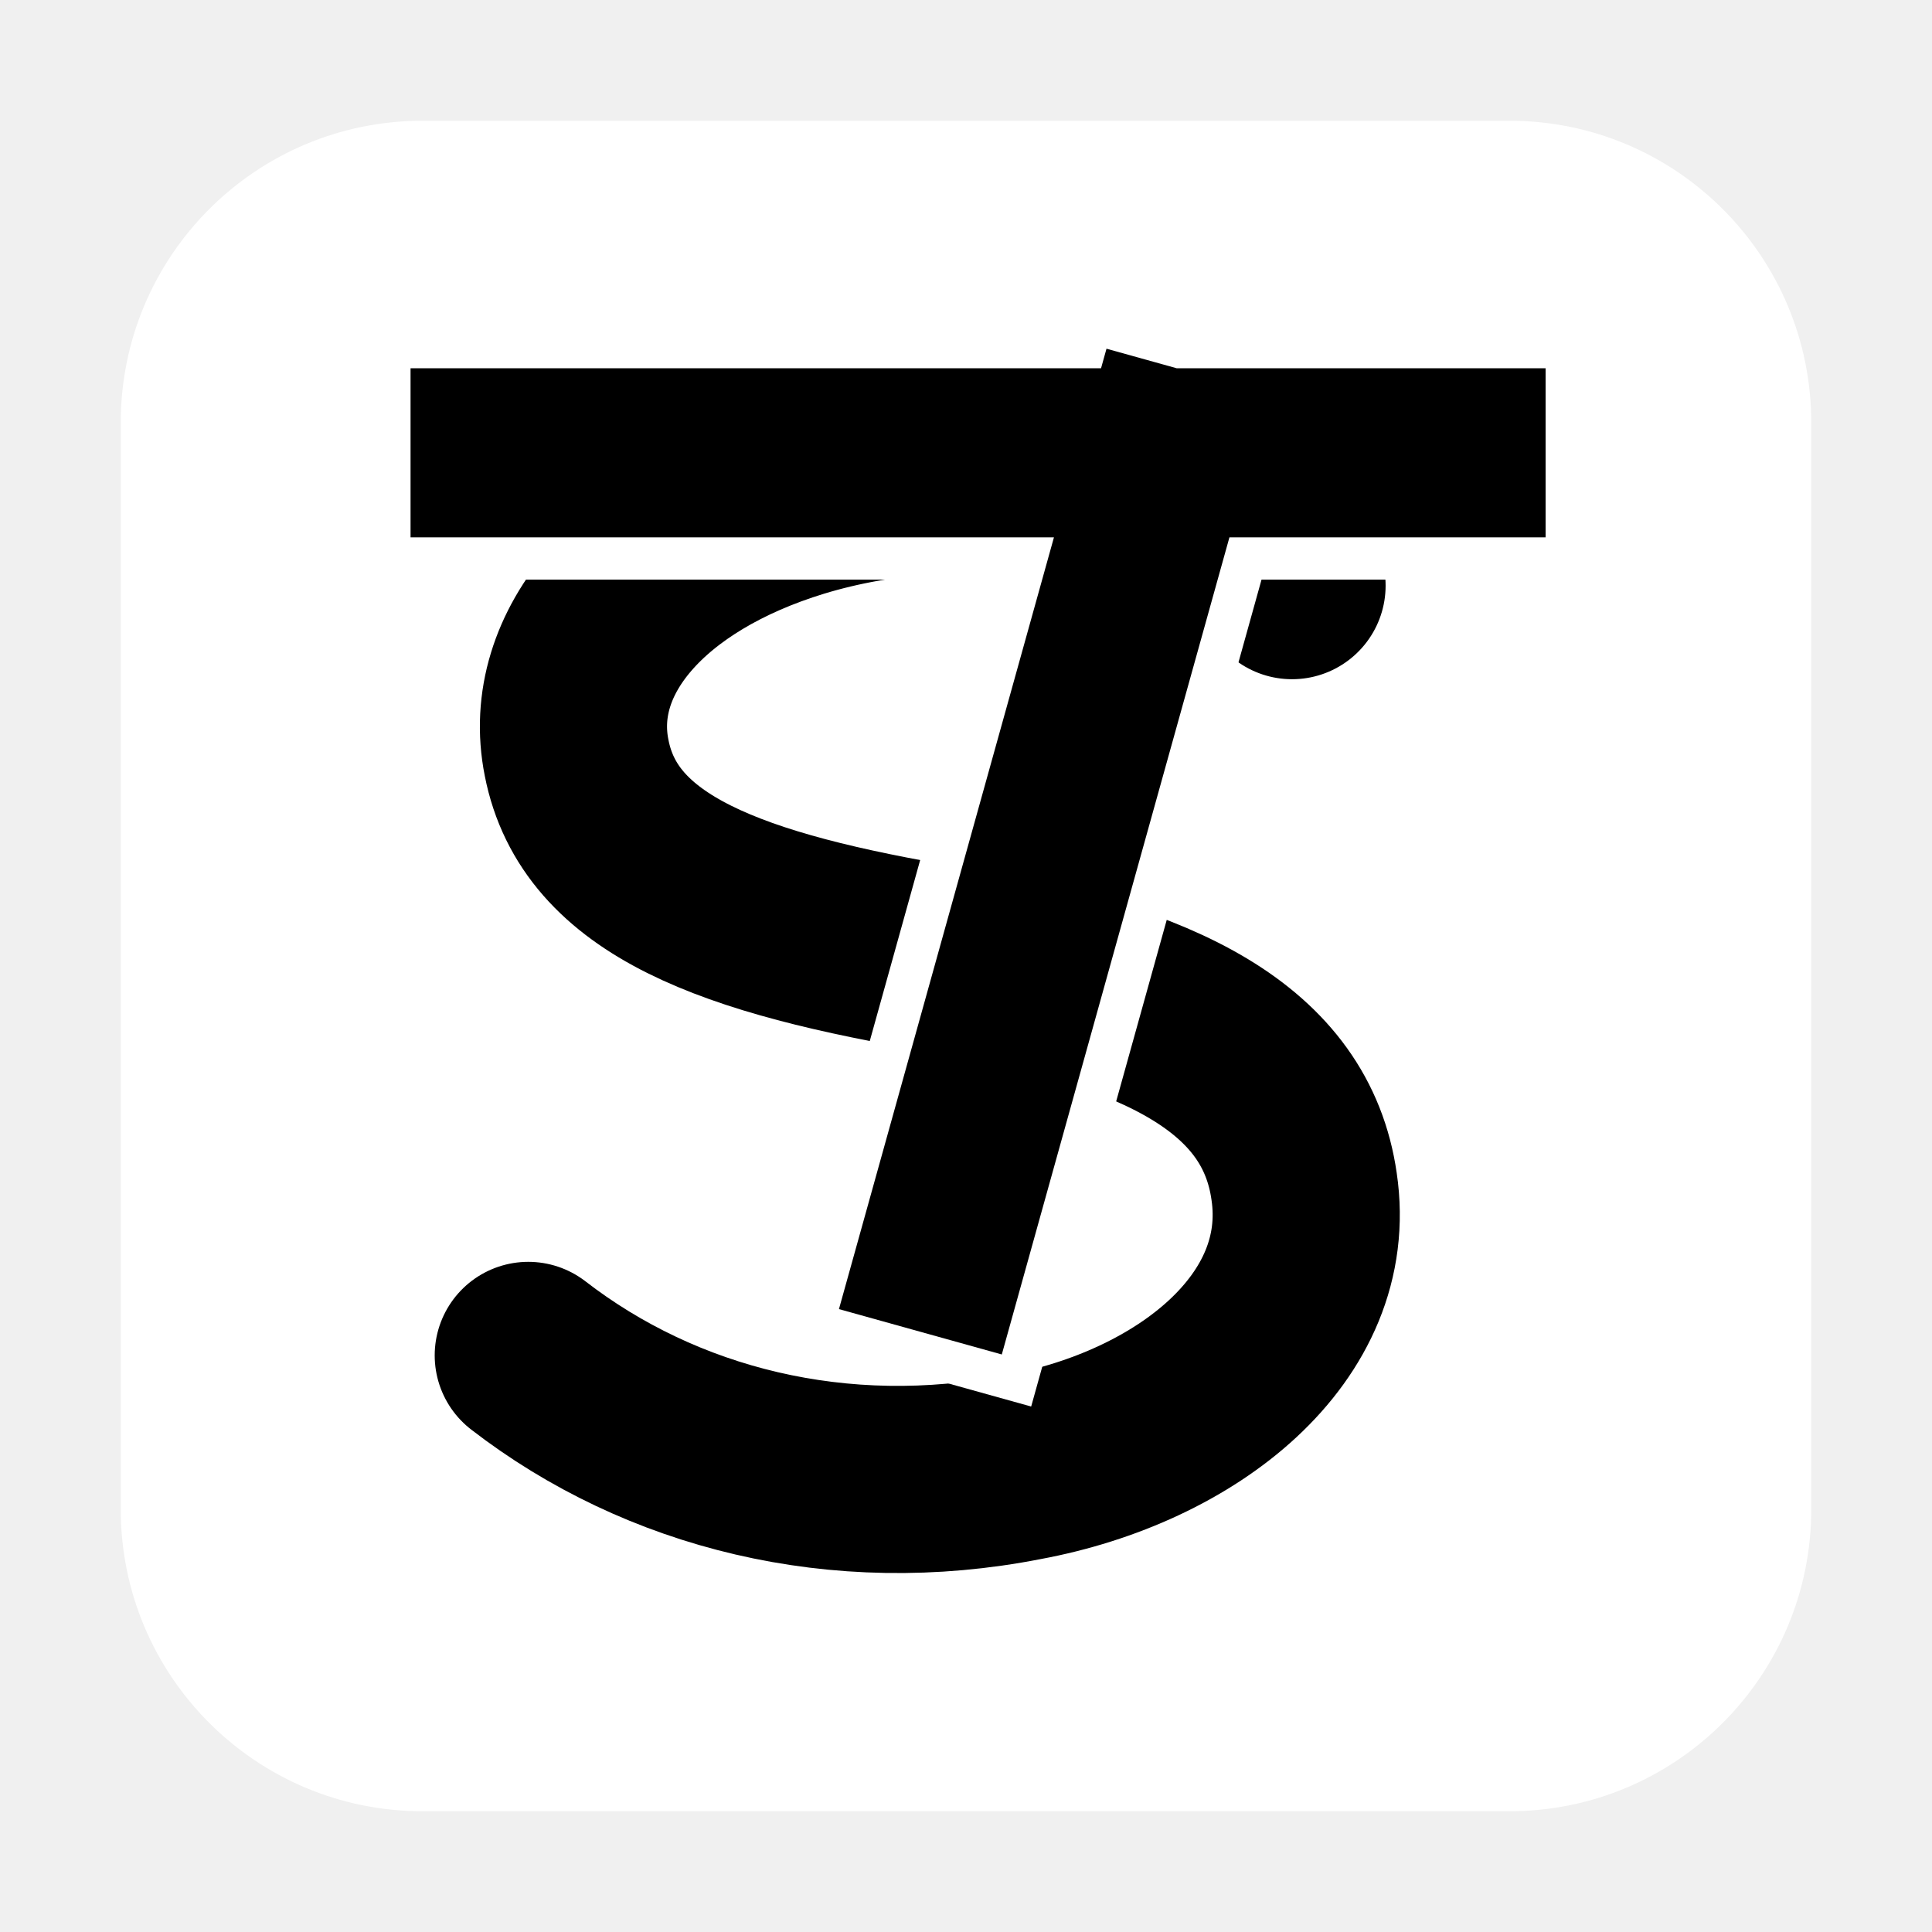
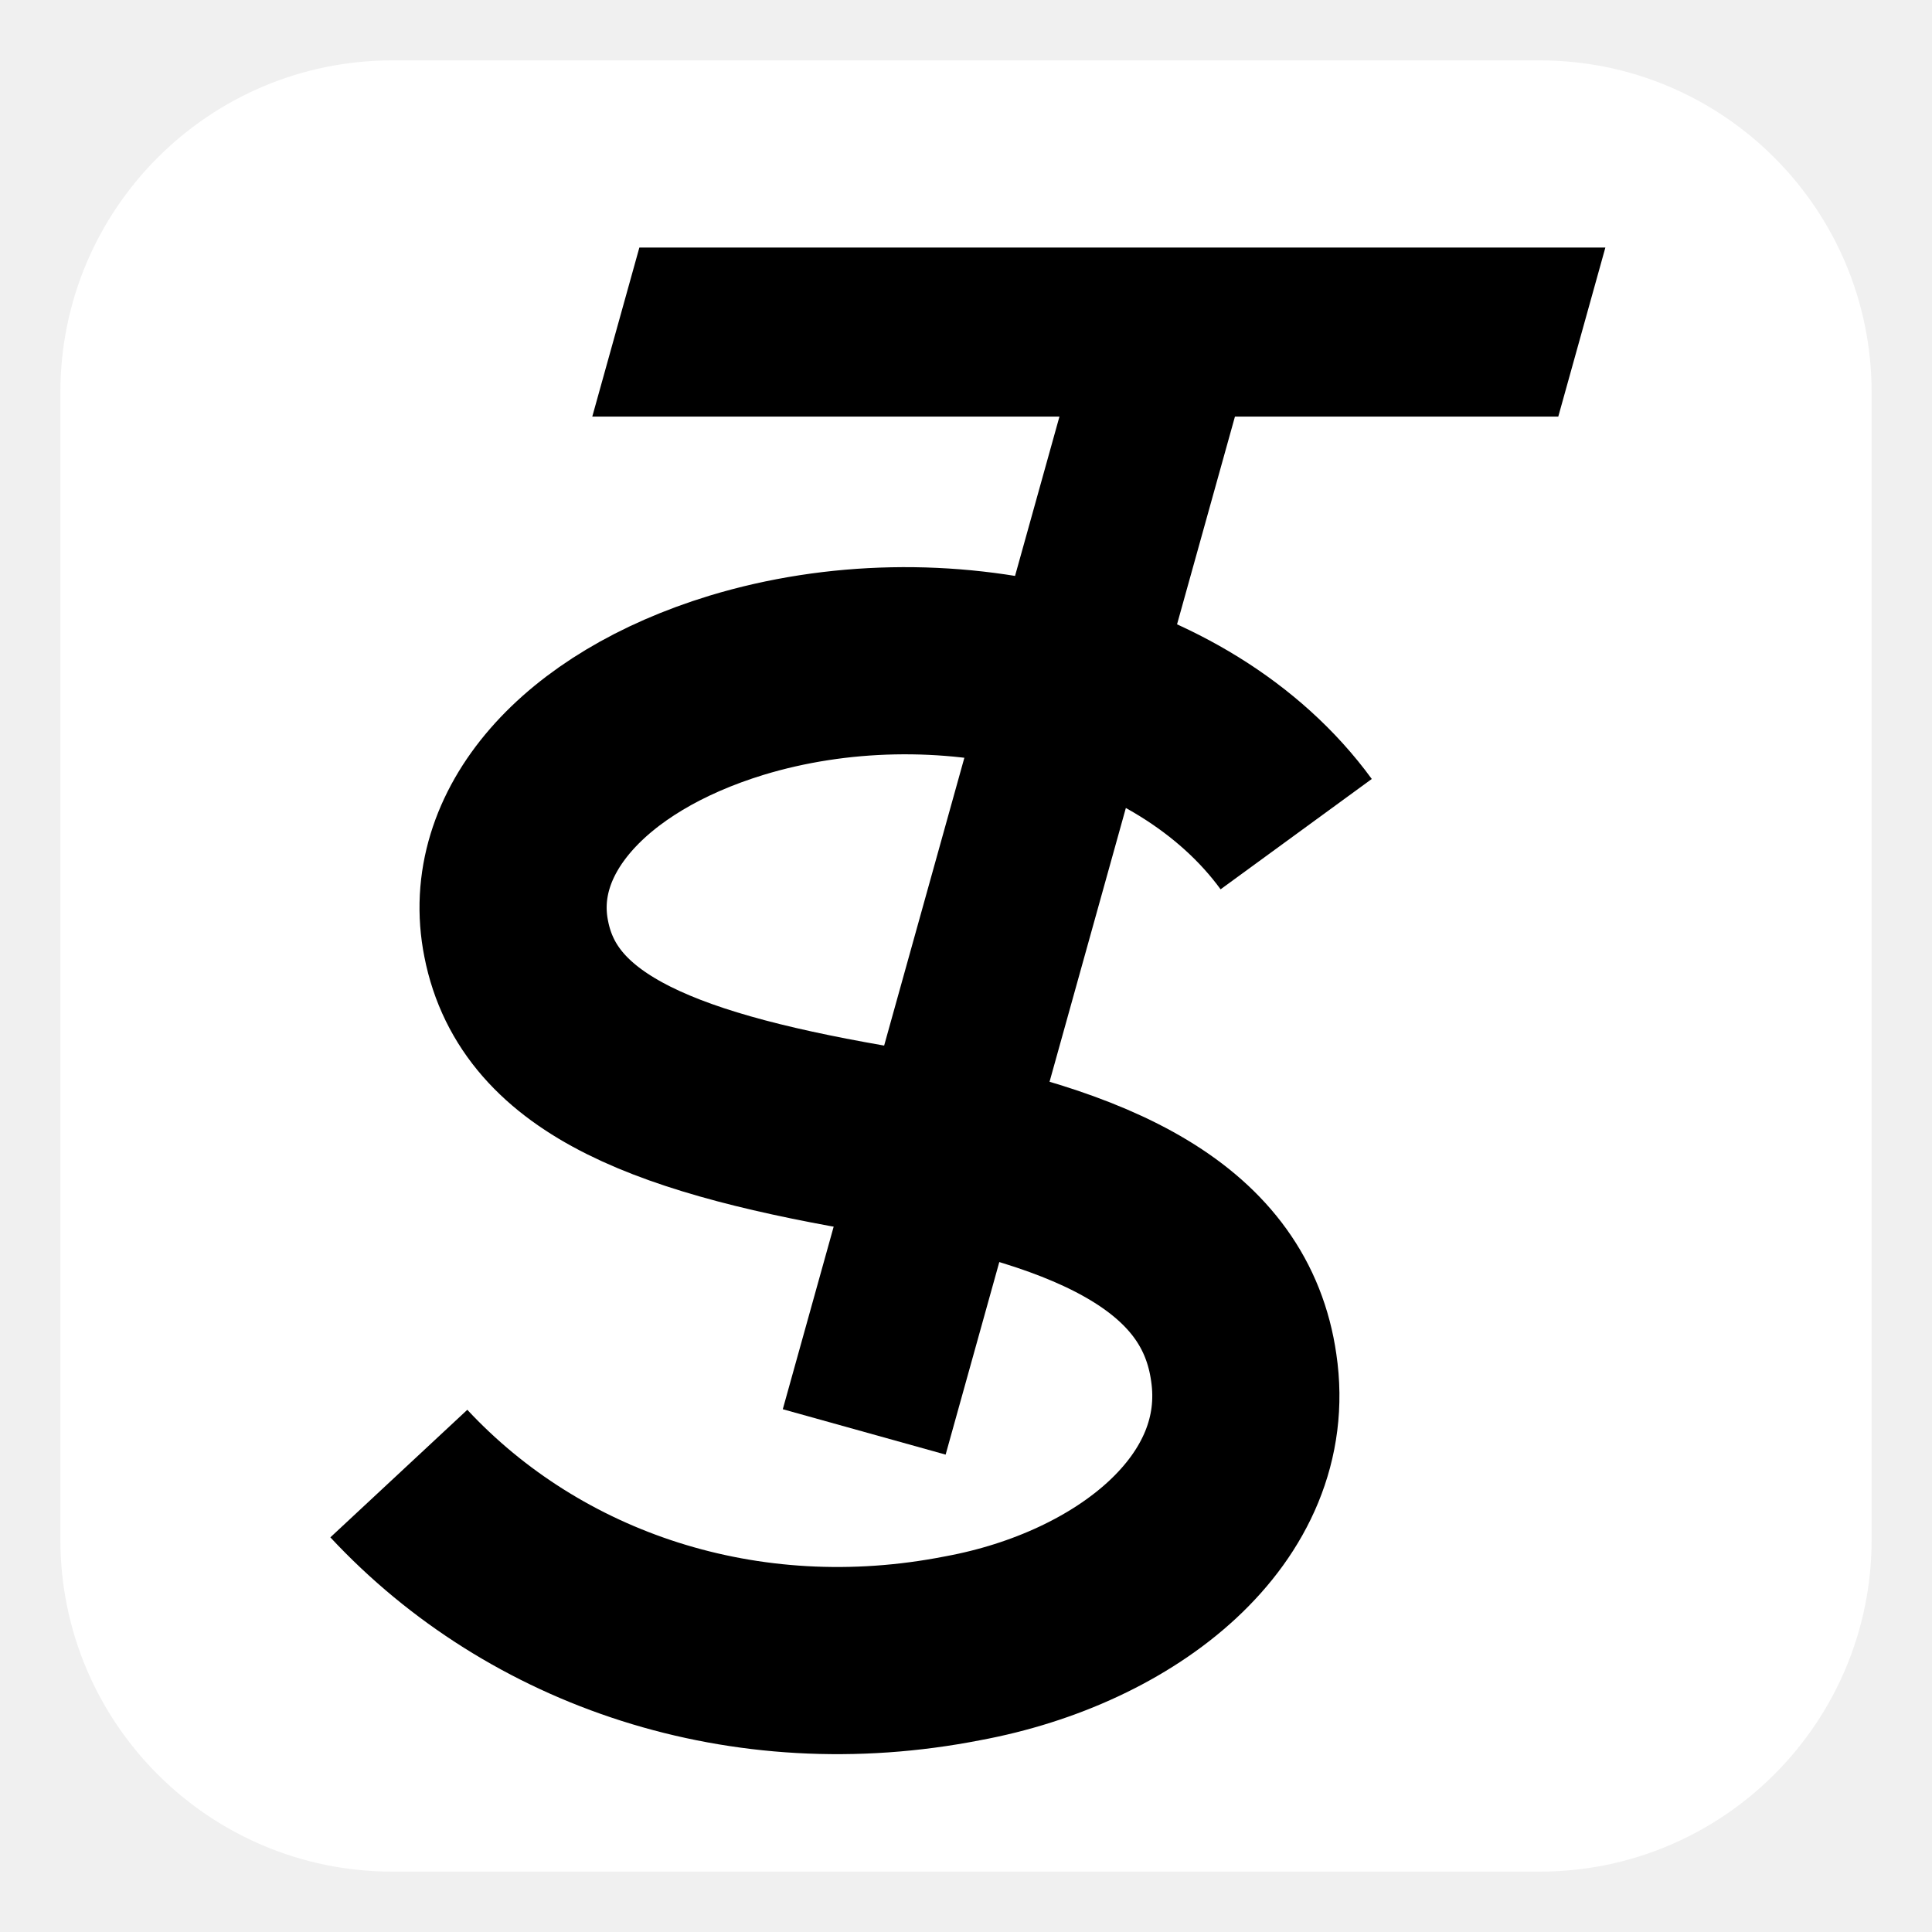
<svg xmlns="http://www.w3.org/2000/svg" width="32" height="32" viewBox="0 0 32 32">
-   <rect x="2" y="2" width="28" height="28" rx="5" fill="#ffffff" />
-   <g id="monogram" transform="translate(0 .5)">
-     <path id="monogram-s" d="M21.4 9.2C19.3 7.5 16 7 13.2 7.85c-2.55.78-4 2.45-3.65 4.2.38 1.95 2.55 2.75 6.15 3.35 3.55.6 5.6 1.65 5.9 3.75.35 2.35-1.95 4.15-4.65 4.65-3.05.6-6-.15-8.2-1.85" fill="none" stroke="#000000" stroke-width="3.1" stroke-linecap="round" stroke-linejoin="round" />
-     <path d="M8.2 7h16M19.3 7l-3.68 13.21" fill="none" stroke="#ffffff" stroke-width="4.2" stroke-linecap="square" stroke-linejoin="miter" />
-     <path id="monogram-t" d="M8.2 7h16M19.3 7l-3.68 13.21" fill="none" stroke="#000000" stroke-width="2.8" stroke-linecap="square" stroke-linejoin="miter" />
+   <rect x="1" y="1" width="30" height="30" rx="5.5" fill="#ffffff" />
+   <g id="monogram" transform="translate(-1 .5)">
+     <path id="monogram-s" d="M22.469 10.316C20.591 7.743 16.54 6.836 13.2 7.85c-2.55.78-4 2.45-3.65 4.2.38 1.95 2.55 2.75 6.15 3.35 3.55.6 5.6 1.65 5.9 3.75.35 2.35-1.95 4.15-4.65 4.65C13.333 24.511 9.858 23.325 7.606 20.907" transform="translate(0 3)" fill="none" stroke="#000000" stroke-width="3.1" stroke-linecap="butt" stroke-linejoin="round" />
+     <g id="monogram-t" transform="translate(1 0)" fill="none" stroke="#000000" stroke-width="2.8" stroke-linecap="butt" stroke-linejoin="miter">
+       <path id="monogram-t-bar" d="M10.59 3.6H26.59L25.81 6.4H9.81Z" fill="#000000" stroke="none" />
+       <path id="monogram-t-stem" d="M19.3 5L14.314 22.889" transform="translate(0 .328125)" />
+     </g>
  </g>
</svg>
